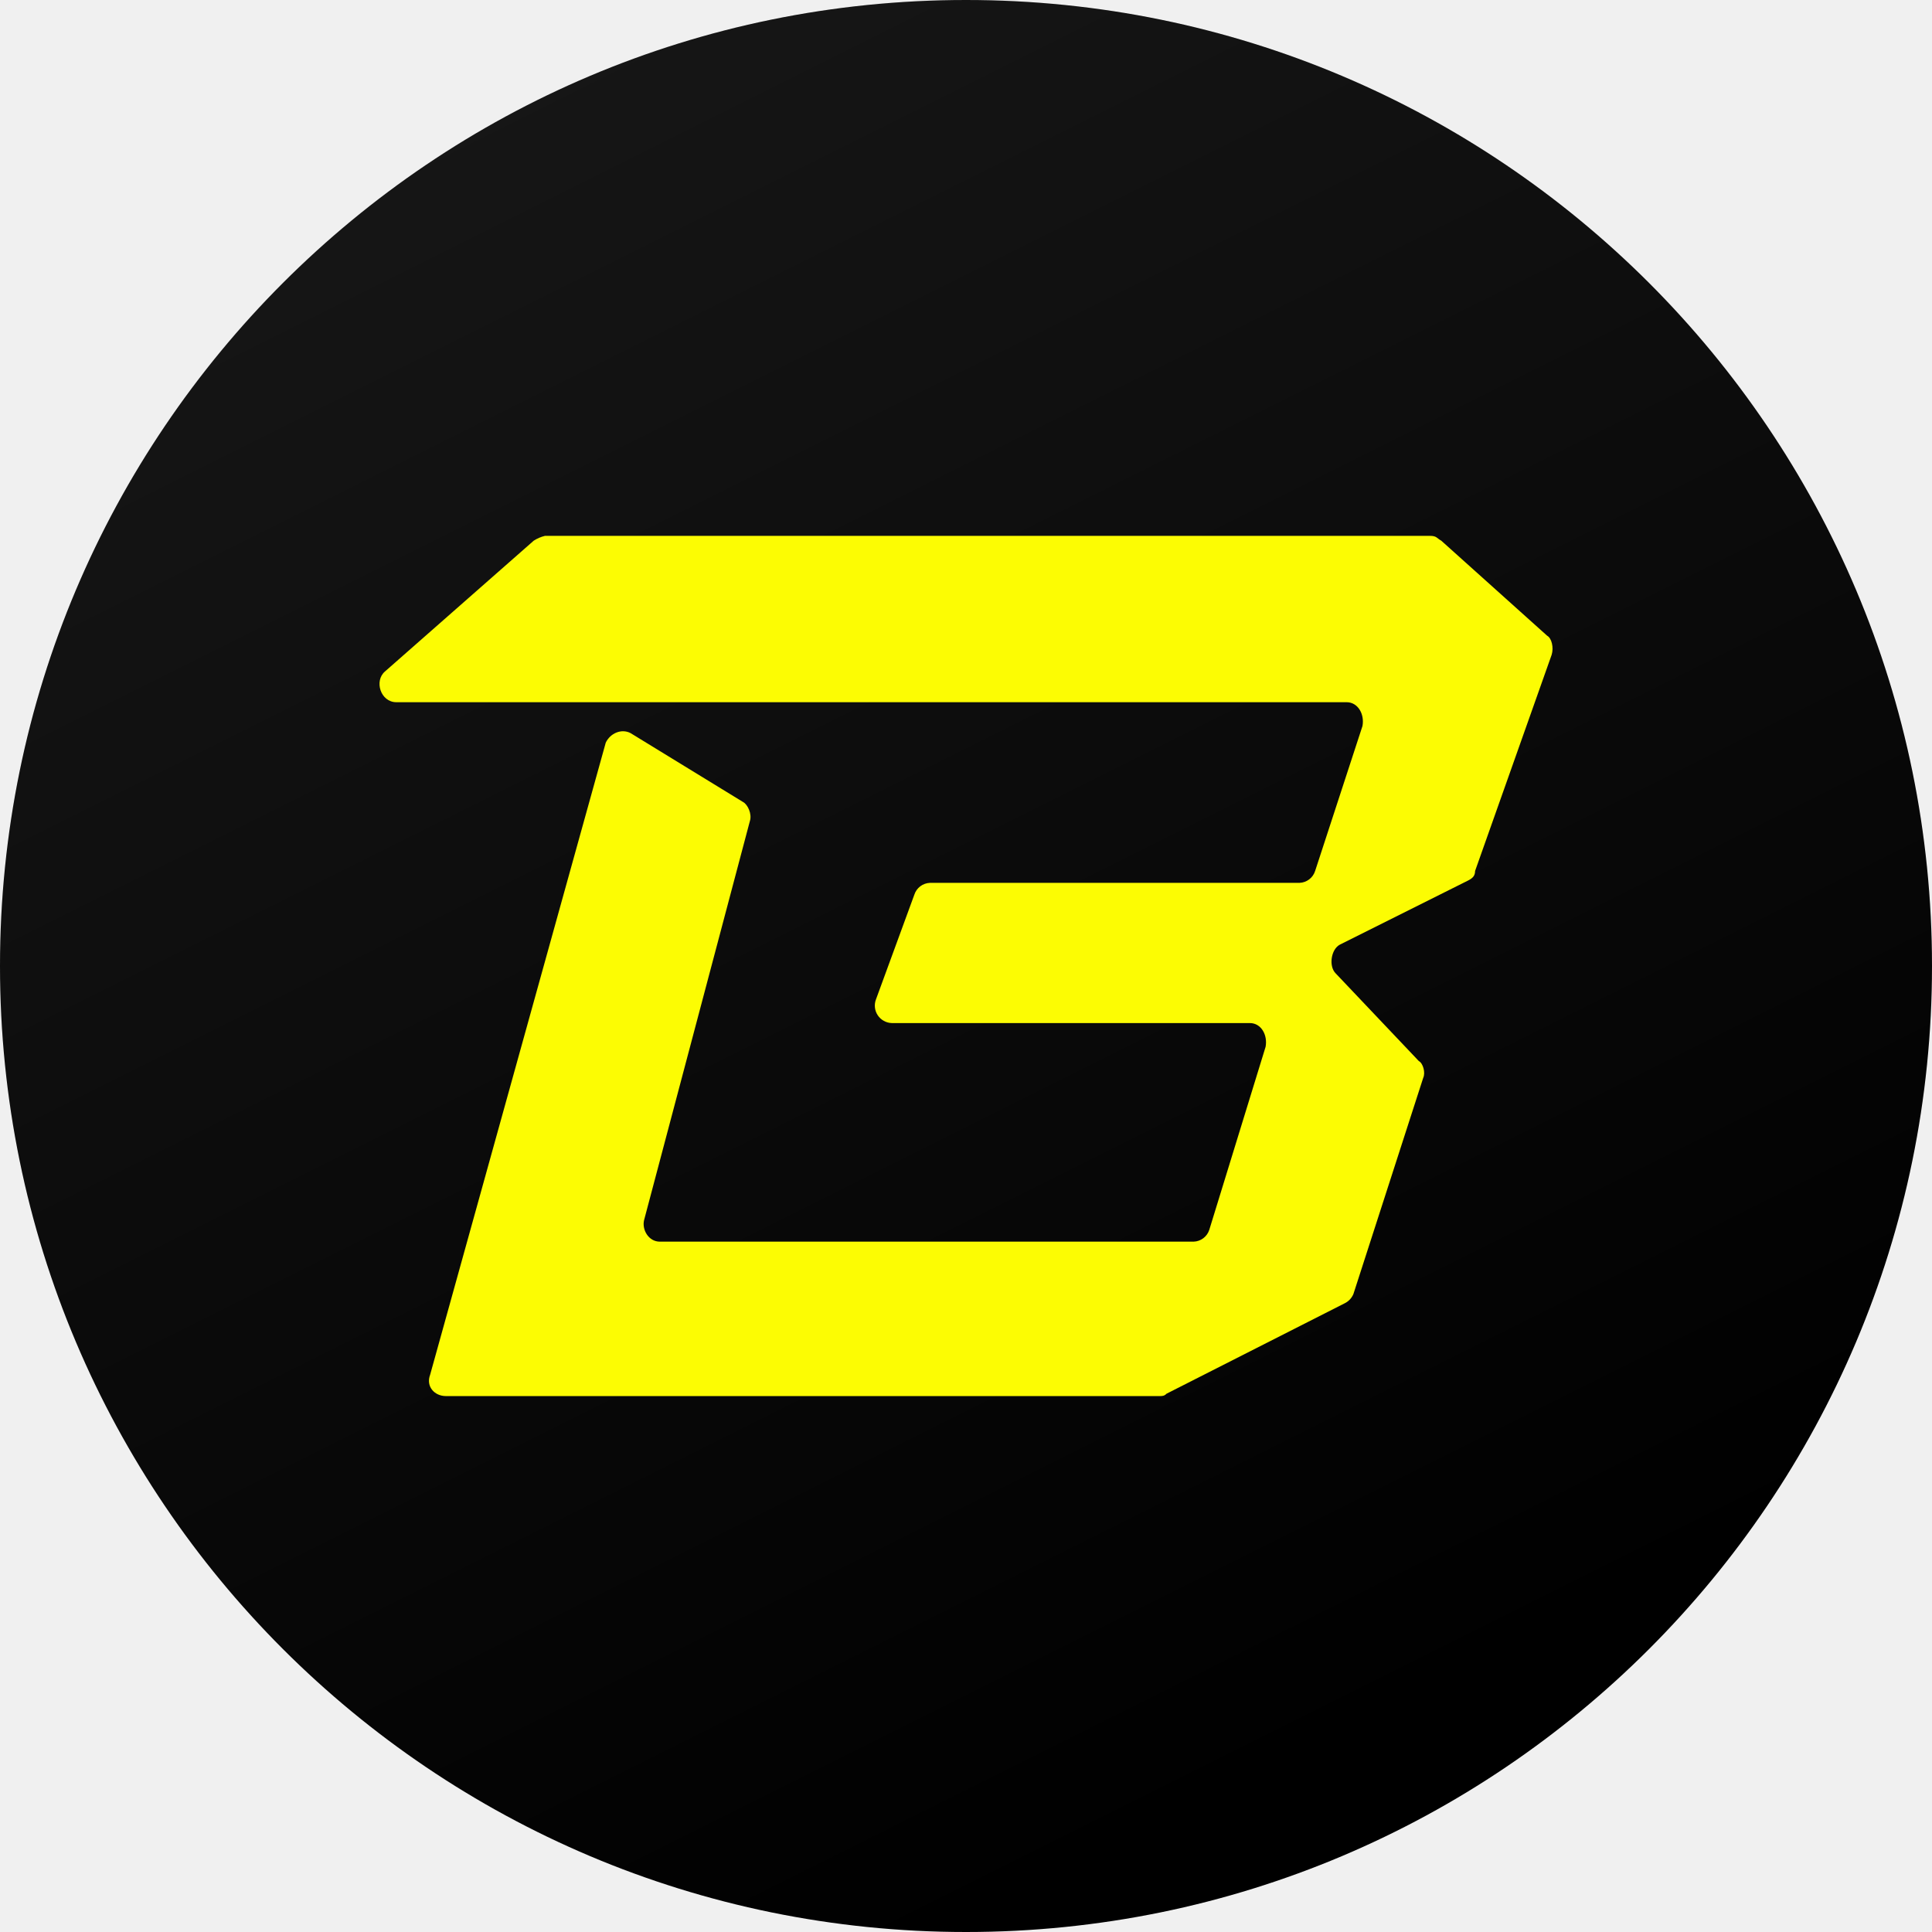
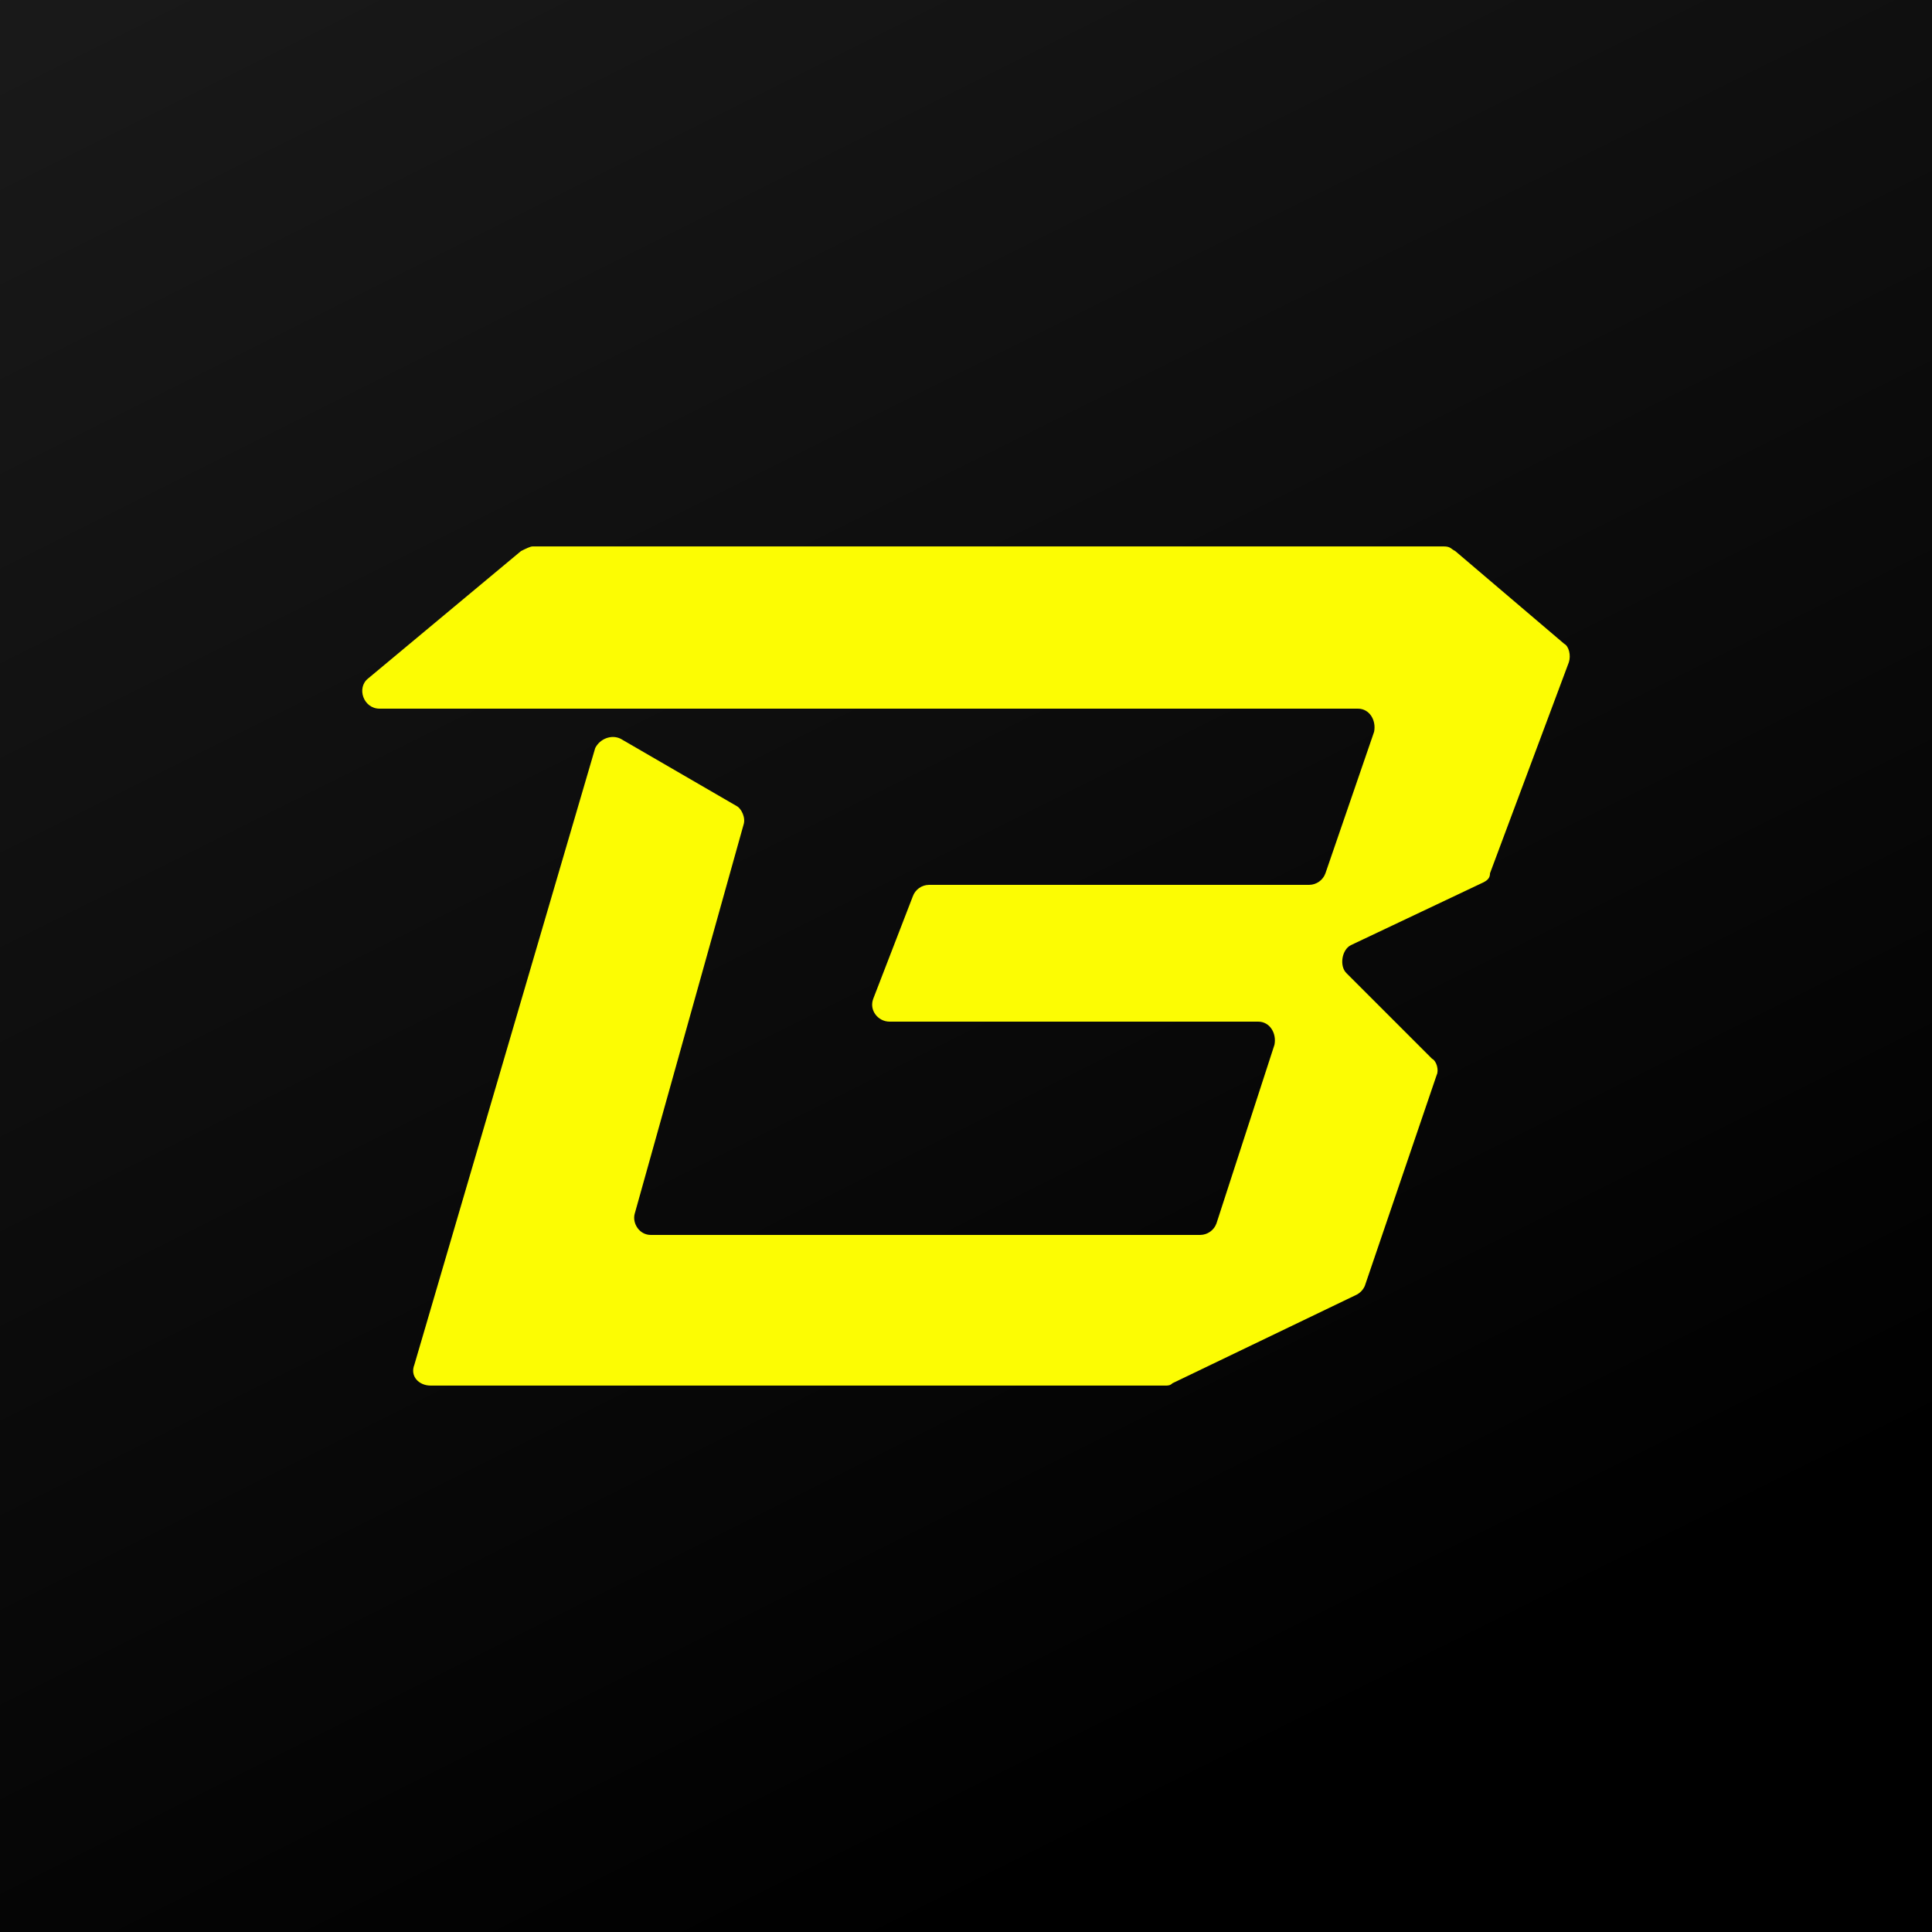
<svg xmlns="http://www.w3.org/2000/svg" fill="none" viewBox="0 0 28 28">
-   <rect width="28" height="28" fill="#000" rx="14" />
-   <rect width="28" height="28" fill="url(#a)" fill-opacity=".1" rx="14" />
-   <path fill="#FCFC03" d="M7.735 7.836 5.581 9.73c-.163.137-.065.447.163.447h13.773c.163 0 .261.173.229.345l-.686 2.1a.247.247 0 0 1-.228.173h-5.353a.247.247 0 0 0-.228.172l-.555 1.515a.253.253 0 0 0 .228.345h5.19c.163 0 .26.172.228.344l-.816 2.652a.247.247 0 0 1-.228.172H9.563c-.163 0-.261-.172-.229-.31l1.534-5.786c.033-.103-.032-.24-.098-.275l-1.631-.999c-.131-.069-.294 0-.36.138l-2.545 9.16c-.065.173.065.31.228.31h10.346c.033 0 .066 0 .098-.034l2.579-1.309a.262.262 0 0 0 .13-.137l1.012-3.134c.033-.07 0-.207-.065-.242l-1.208-1.274c-.098-.103-.065-.344.065-.413l1.86-.93c.066-.034.099-.069.099-.137l1.11-3.134c.032-.104 0-.241-.066-.276l-1.534-1.377c-.065-.035-.065-.07-.163-.07H7.898a.535.535 0 0 0-.163.07Z" />
-   <defs>
-     <linearGradient id="a" x1="0" x2="14" y1="0" y2="28" gradientUnits="userSpaceOnUse">
-       <stop stop-color="#fff" />
-       <stop offset="1" stop-color="#fff" stop-opacity="0" />
-     </linearGradient>
-   </defs>
+   <g transform="translate(0,0) scale(0.7)">
+     <g clip-path="url(#a)">
+       <path fill="#000" d="M0 0h40v40H0z" />
+       <path fill="url(#b)" fill-opacity=".1" d="M0 0h40v40H0z" />
+       <path fill="#FCFC03" d="m10.787 11.409-3.168 2.64c-.24.192-.096.623.24.623h20.255c.24 0 .383.24.335.48l-1.007 2.928a.361.361 0 0 1-.336.24h-7.872a.36.36 0 0 0-.336.24l-.816 2.112c-.096.24.096.48.336.48h7.632c.24 0 .384.24.336.48l-1.2 3.696a.361.361 0 0 1-.336.24H13.475c-.24 0-.384-.24-.336-.432l2.256-8.064c.048-.144-.048-.336-.144-.384l-2.4-1.392c-.192-.096-.432 0-.528.192L8.579 28.255c-.096.24.096.432.336.432H24.13c.048 0 .096 0 .144-.048l3.791-1.823a.375.375 0 0 0 .192-.192l1.488-4.368c.048-.096 0-.288-.096-.336l-1.776-1.776c-.143-.144-.096-.48.096-.576l2.736-1.296c.096-.048.144-.096.144-.192l1.632-4.367c.048-.144 0-.336-.096-.384l-2.256-1.92c-.096-.048-.096-.096-.24-.096H11.027c-.048 0-.144.048-.24.096Z" />
+     </g>
+     <defs>
+       <linearGradient id="b" x1="0" x2="20" y1="0" y2="40" gradientUnits="userSpaceOnUse">
+         <stop stop-color="#fff" />
+         <stop offset="1" stop-color="#fff" stop-opacity="0" />
+       </linearGradient>
+       <clipPath id="a">
+         <path fill="#fff" d="M0 0h40v40H0z" />
+       </clipPath>
+     </defs>
+   </g>
</svg>
